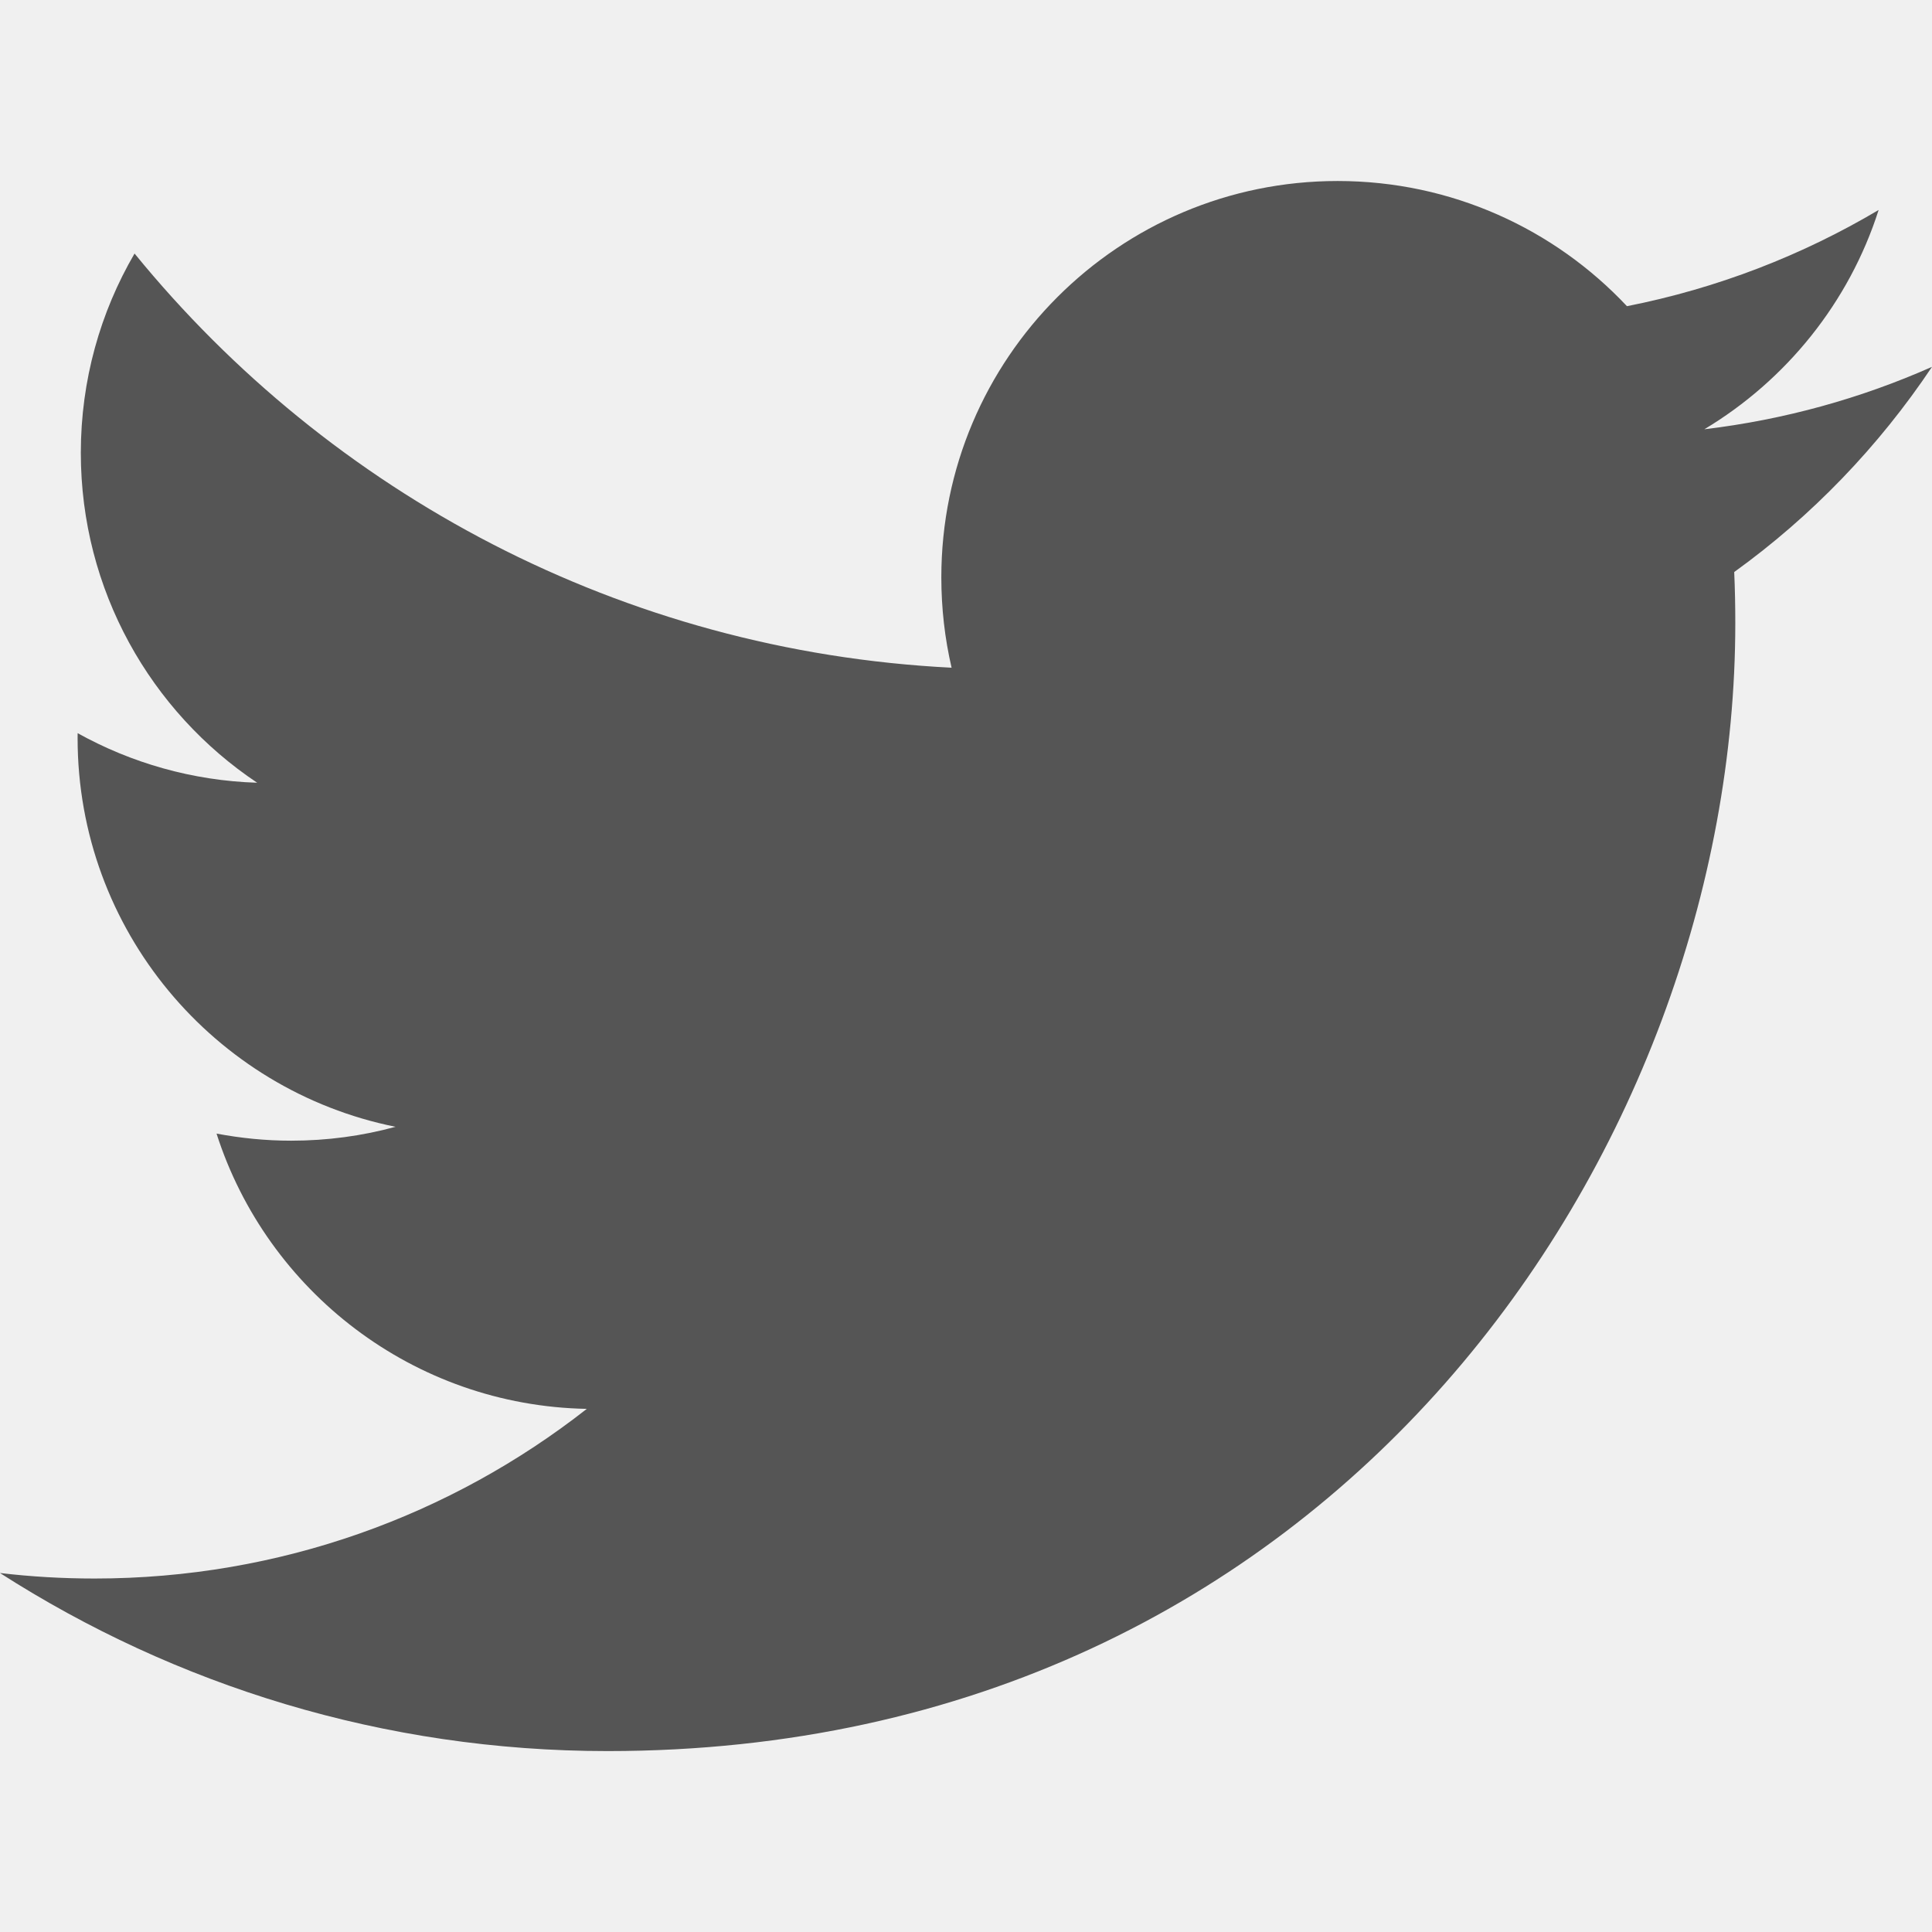
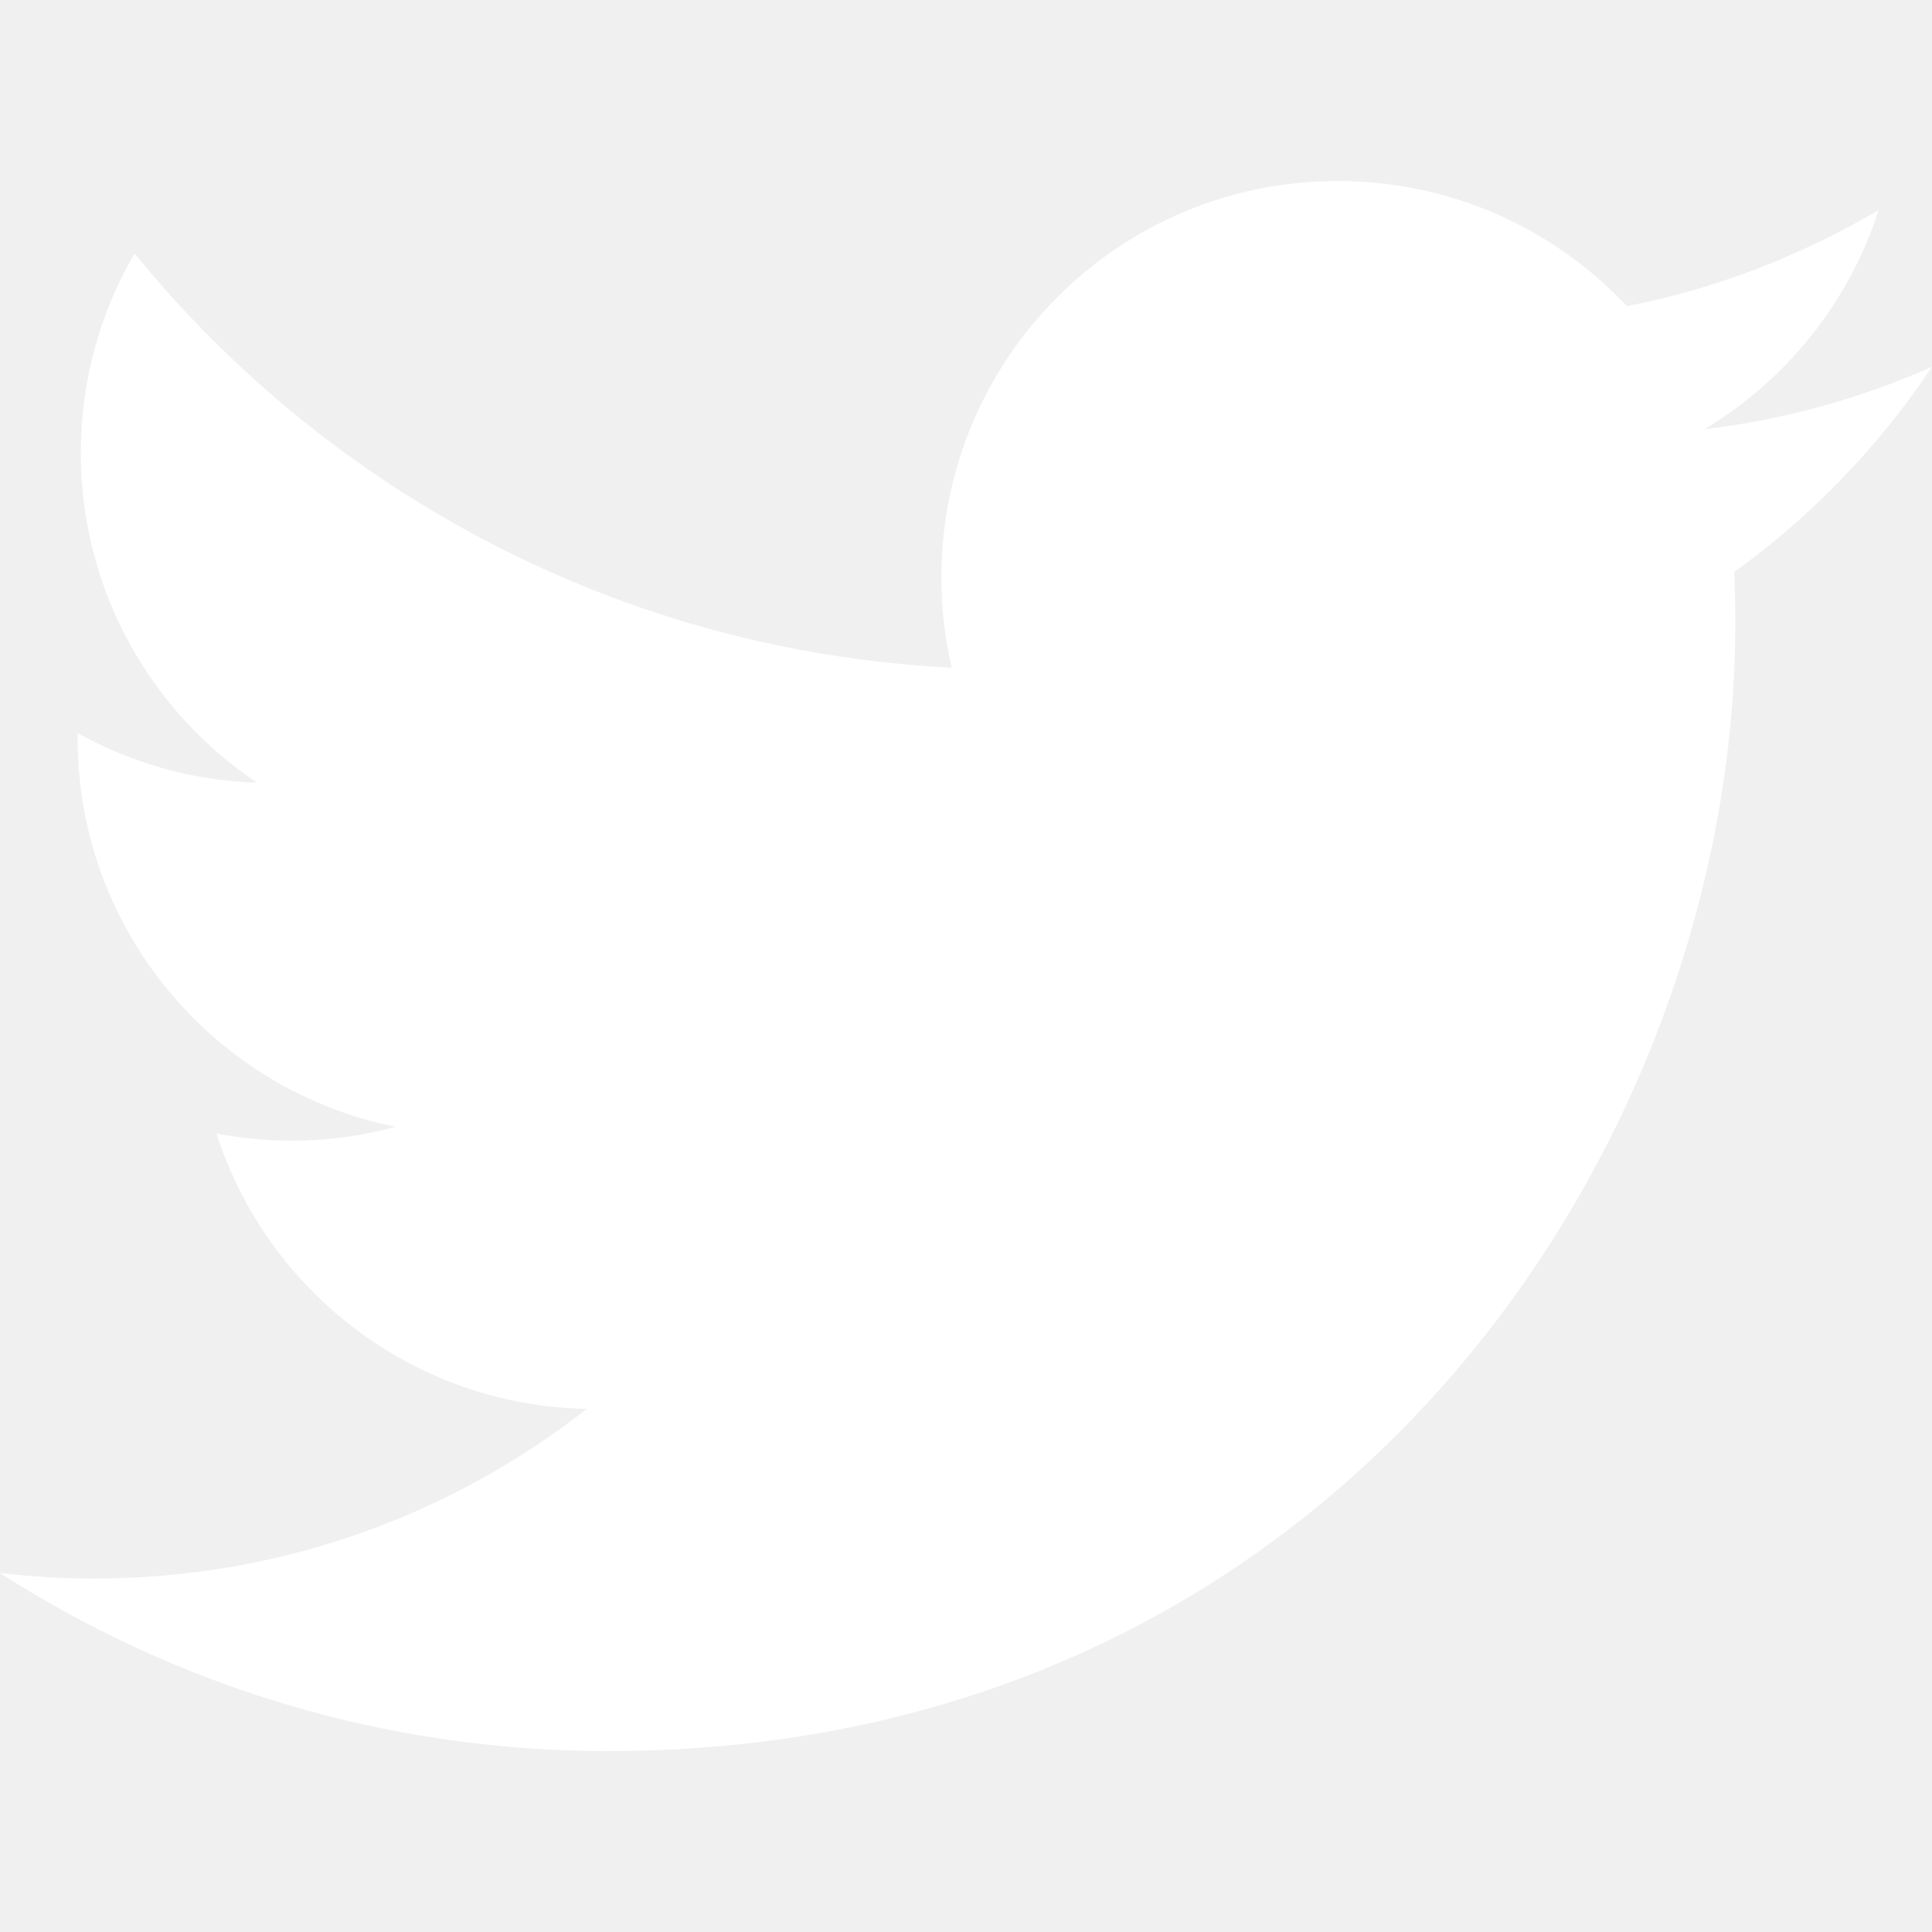
<svg xmlns="http://www.w3.org/2000/svg" version="1.1" id="Layer_1" x="0px" y="0px" width="48px" height="48px" viewBox="0 0 48 48" enable-background="new 0 0 48 48" xml:space="preserve">
-   <path fill="#555555" d="M48,9.114c-1.766,0.783-3.664,1.313-5.656,1.551c2.033-1.219,3.596-3.149,4.33-5.448  c-1.902,1.128-4.01,1.948-6.253,2.39c-1.797-1.914-4.354-3.11-7.188-3.11c-5.438,0-9.846,4.409-9.846,9.847  c0,0.772,0.087,1.523,0.255,2.245C15.456,16.178,8.2,12.257,3.343,6.299C2.494,7.753,2.008,9.445,2.008,11.25  c0,3.417,1.739,6.431,4.381,8.197c-1.614-0.051-3.133-0.494-4.46-1.232c-0.001,0.041-0.001,0.083-0.001,0.124  c0,4.771,3.395,8.751,7.899,9.656c-0.826,0.226-1.696,0.345-2.594,0.345c-0.635,0-1.251-0.063-1.853-0.176  c1.253,3.912,4.89,6.759,9.199,6.839c-3.37,2.642-7.616,4.215-12.23,4.215c-0.795,0-1.579-0.046-2.35-0.137  c4.358,2.794,9.535,4.424,15.096,4.424c18.114,0,28.018-15.006,28.018-28.019c0-0.427-0.008-0.852-0.027-1.274  C45.012,12.824,46.68,11.089,48,9.114z" />
+   <path fill="#FFFFFF" d="M48,9.114c-1.766,0.783-3.664,1.313-5.656,1.551c2.033-1.219,3.596-3.149,4.33-5.448  c-1.902,1.128-4.01,1.948-6.253,2.39c-1.797-1.914-4.354-3.11-7.188-3.11c-5.438,0-9.845,4.409-9.845,9.847  c0,0.772,0.087,1.523,0.255,2.245C15.456,16.178,8.2,12.257,3.343,6.299C2.494,7.753,2.008,9.445,2.008,11.25  c0,3.417,1.739,6.431,4.381,8.197c-1.614-0.051-3.133-0.494-4.46-1.232c-0.001,0.041-0.001,0.083-0.001,0.124  c0,4.771,3.395,8.751,7.899,9.656c-0.826,0.226-1.696,0.345-2.594,0.345c-0.635,0-1.251-0.063-1.853-0.176  c1.253,3.912,4.89,6.759,9.199,6.839c-3.37,2.642-7.616,4.215-12.23,4.215c-0.795,0-1.579-0.046-2.35-0.137  c4.358,2.794,9.535,4.424,15.096,4.424c18.114,0,28.018-15.006,28.018-28.019c0-0.427-0.008-0.852-0.027-1.274  C45.012,12.824,46.68,11.089,48,9.114z" />
</svg>
